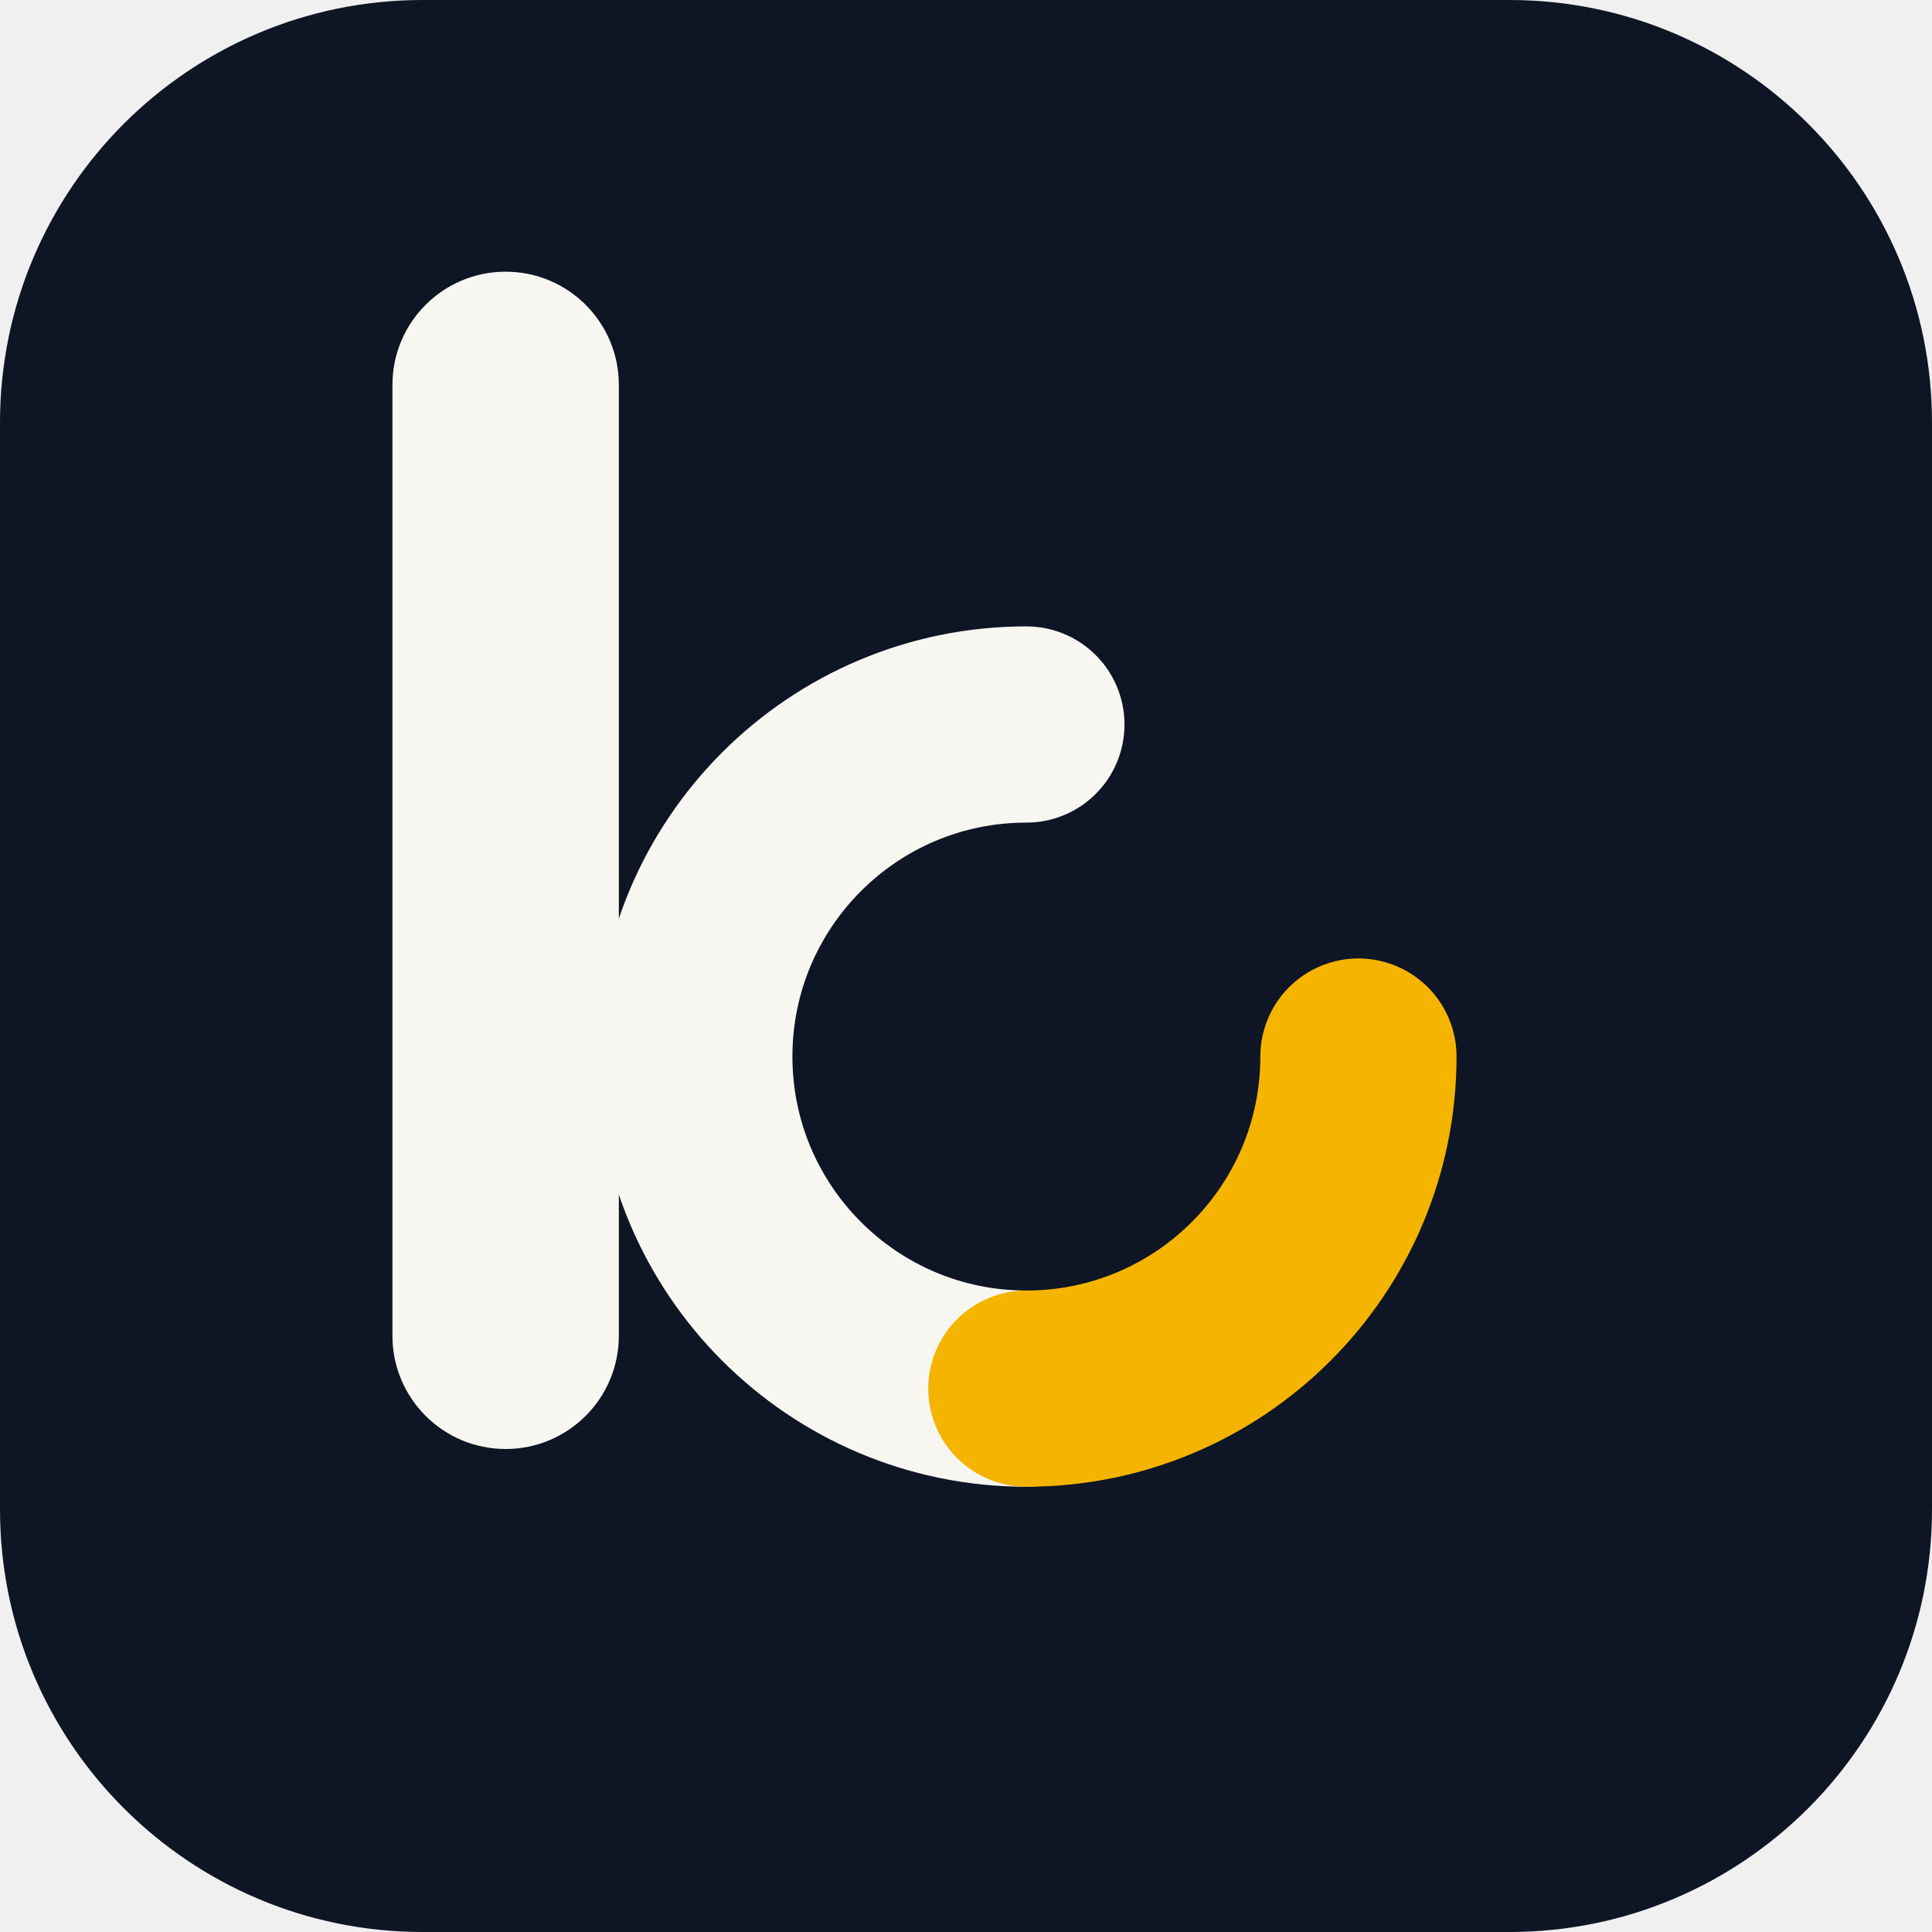
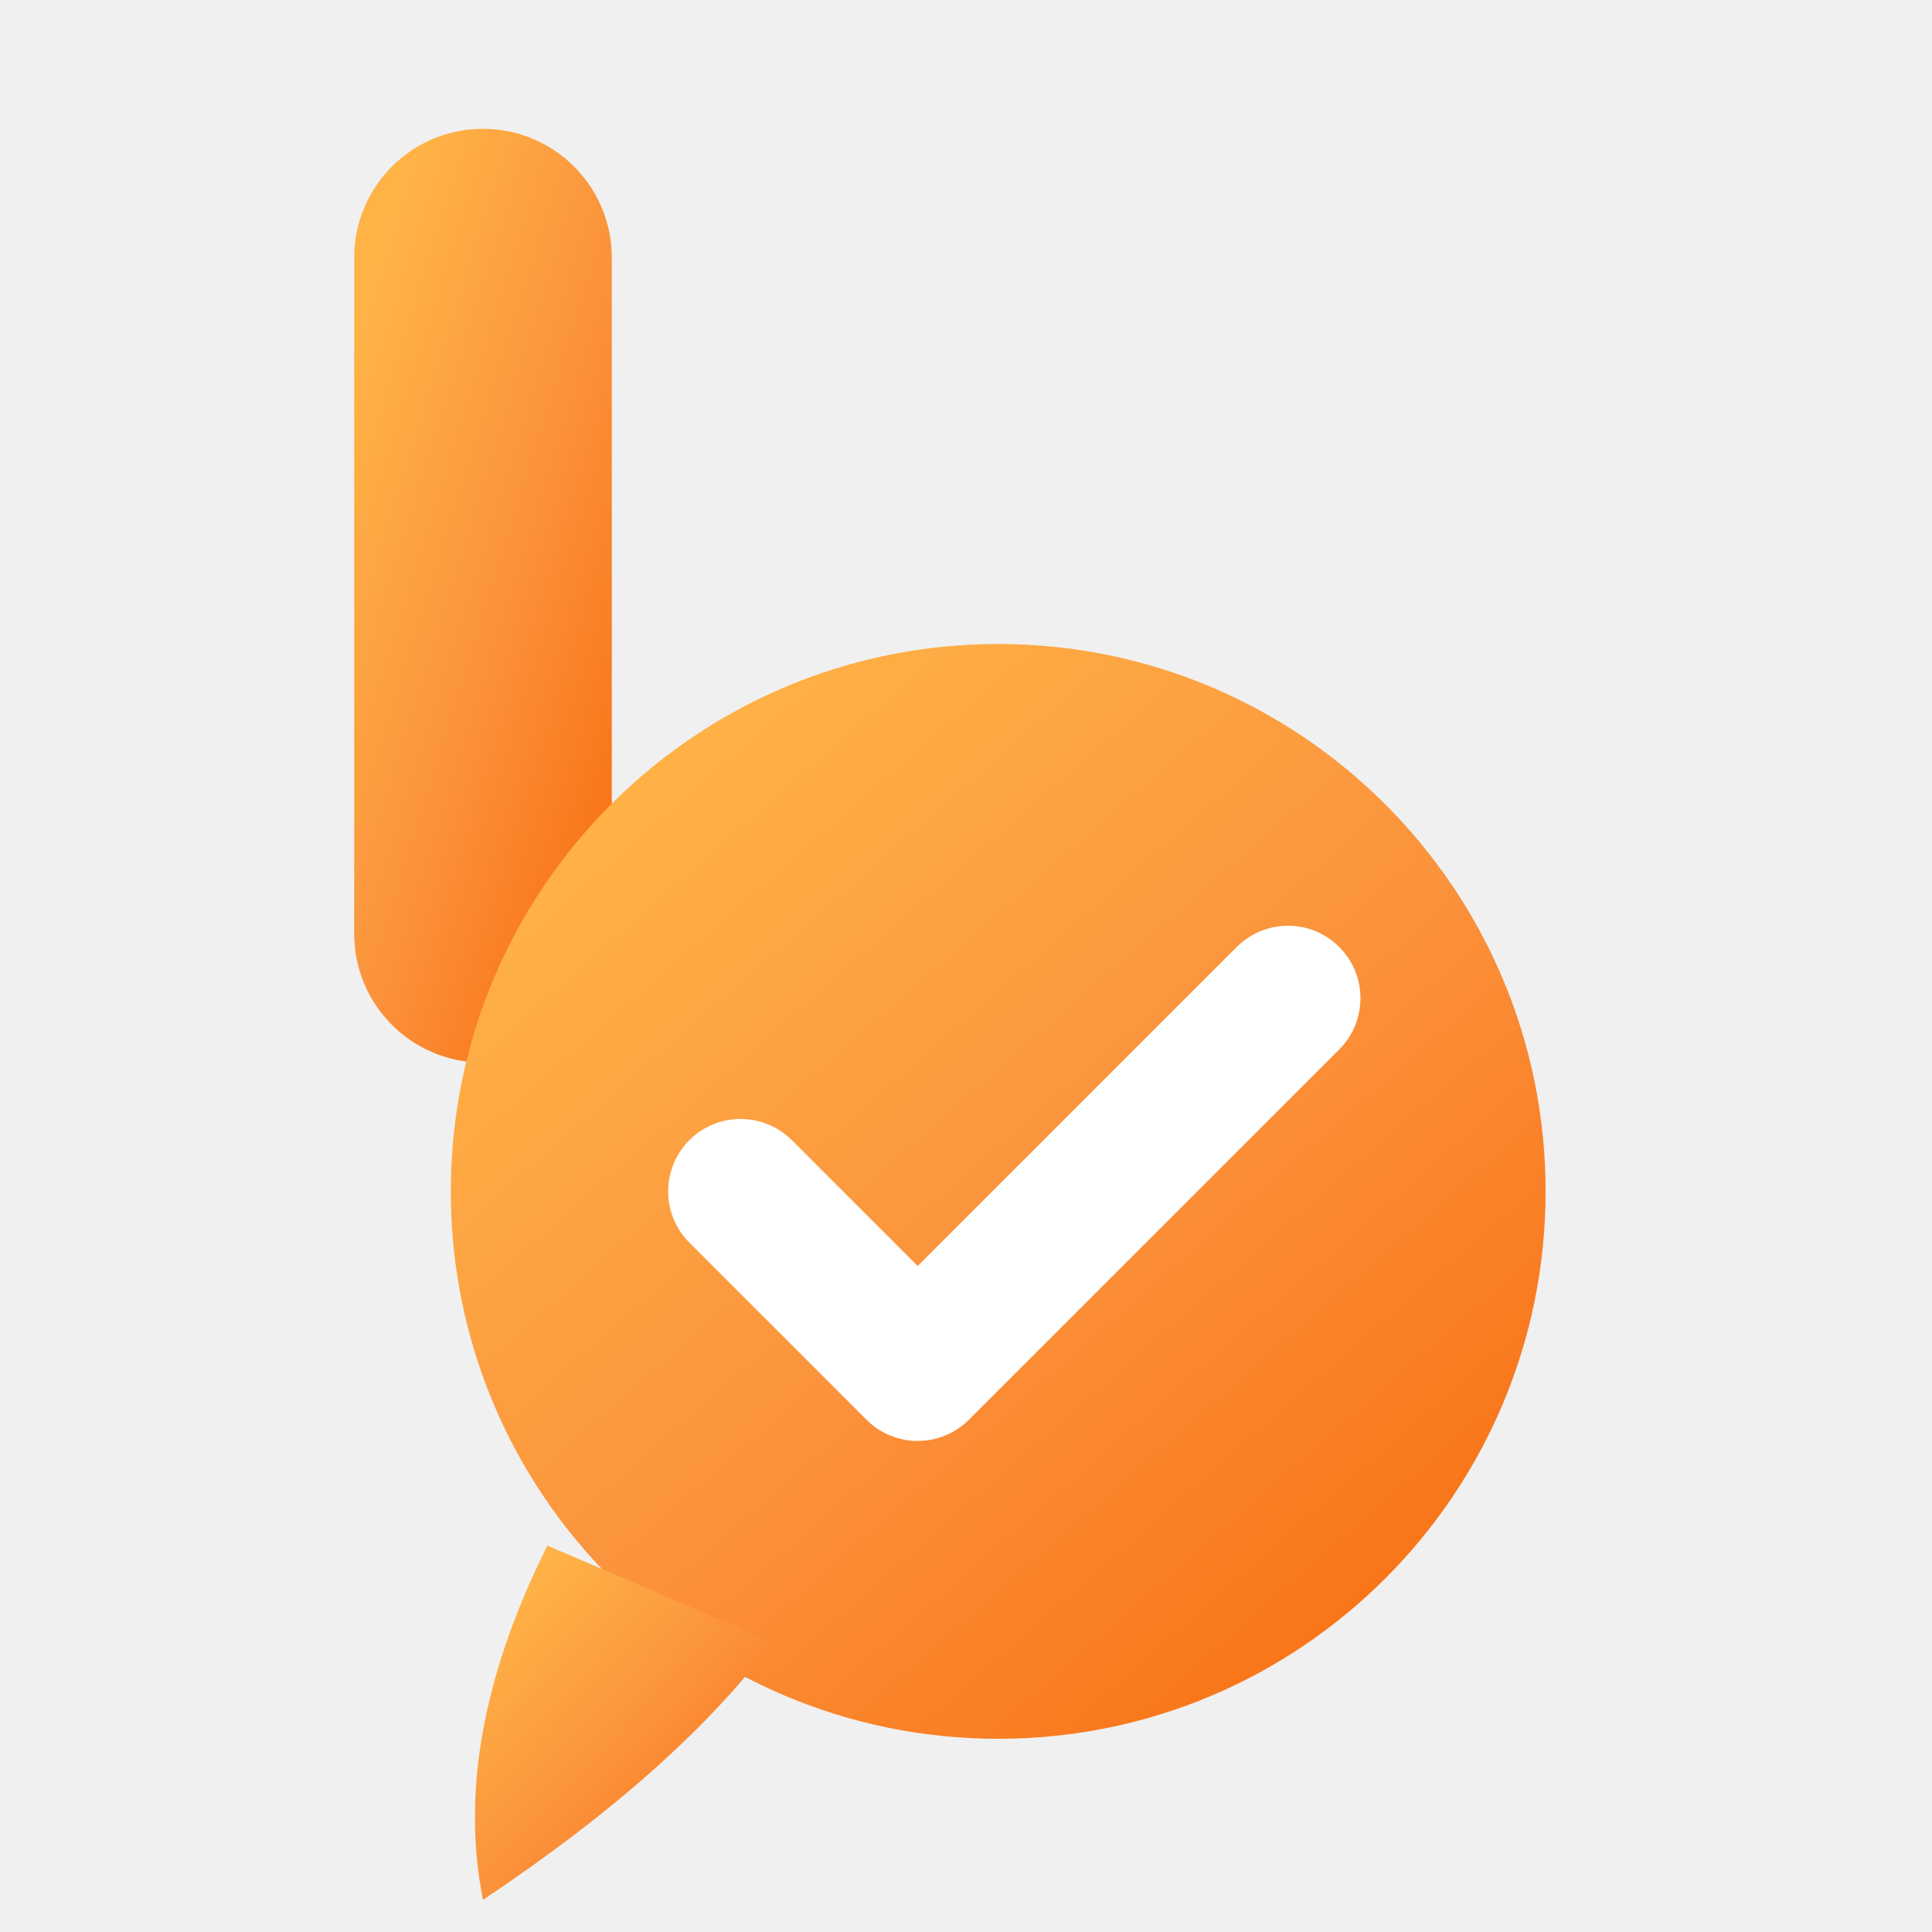
- <svg xmlns="http://www.w3.org/2000/svg" width="64" height="64" viewBox="0 0 64 64" fill="none">
-   <rect width="64" height="64" rx="14" fill="#0E1525" />
-   <rect x="13" y="9" width="7.5" height="39" rx="3.75" fill="#F8F6F1" />
-   <path d="M 34 24 A 11 11 0 0 0 34 46" stroke="#F8F6F1" stroke-width="6.5" stroke-linecap="round" fill="none" />
-   <path d="M 45 35 A 11 11 0 0 1 34 46" stroke="#F4B400" stroke-width="6.5" stroke-linecap="round" fill="none" />
+ <svg xmlns="http://www.w3.org/2000/svg" width="64" height="64" viewBox="0 0 120 120" fill="none">
+   <defs>
+     <linearGradient id="favGrad" x1="15%" y1="10%" x2="85%" y2="90%">
+       <stop offset="0%" stop-color="#FFB347" />
+       <stop offset="55%" stop-color="#FB923C" />
+       <stop offset="100%" stop-color="#F97316" />
+     </linearGradient>
+   </defs>
+   <g fill="url(#favGrad)">
+     <rect x="22" y="8" width="16" height="58" rx="8" />
+     <circle cx="62" cy="74" r="34" />
+     <path d="M 34 96 Q 28 108 30 118 Q 42 110 48 102 Z" />
+   </g>
+   <path d="M 46 74 L 57 85 L 80 62" stroke="#FFFFFF" stroke-width="9" stroke-linecap="round" stroke-linejoin="round" fill="none" />
</svg>
